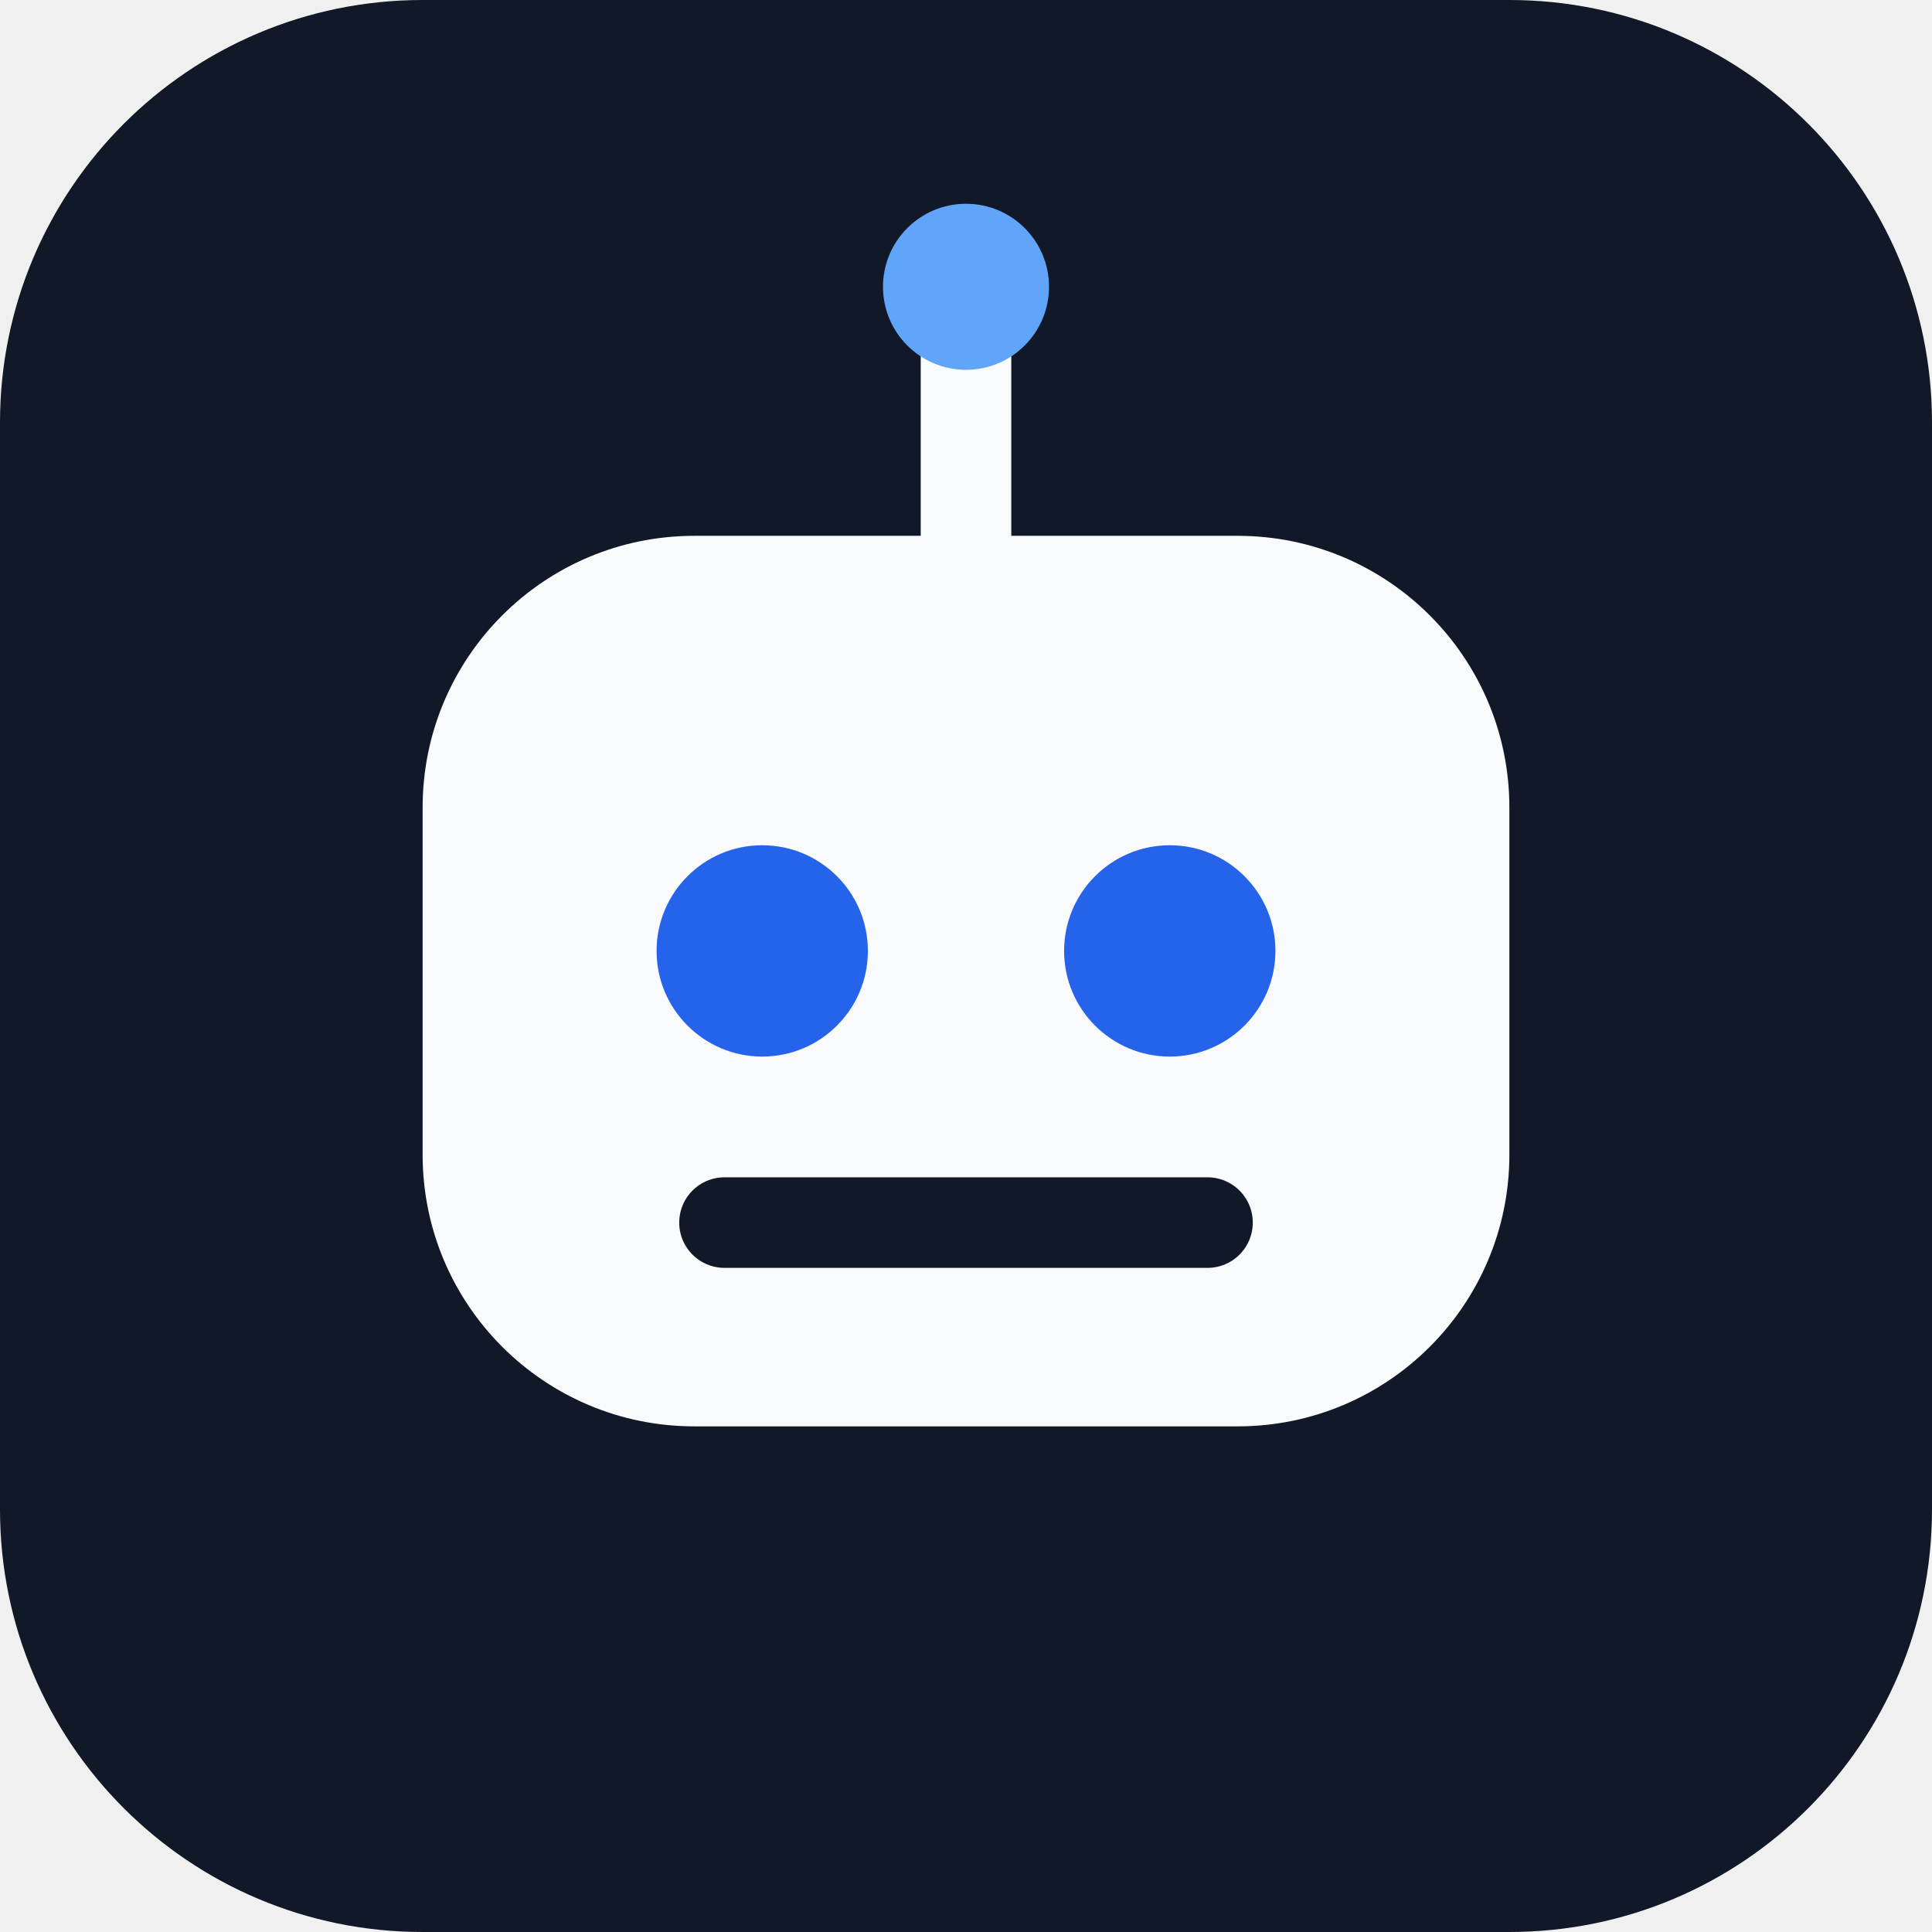
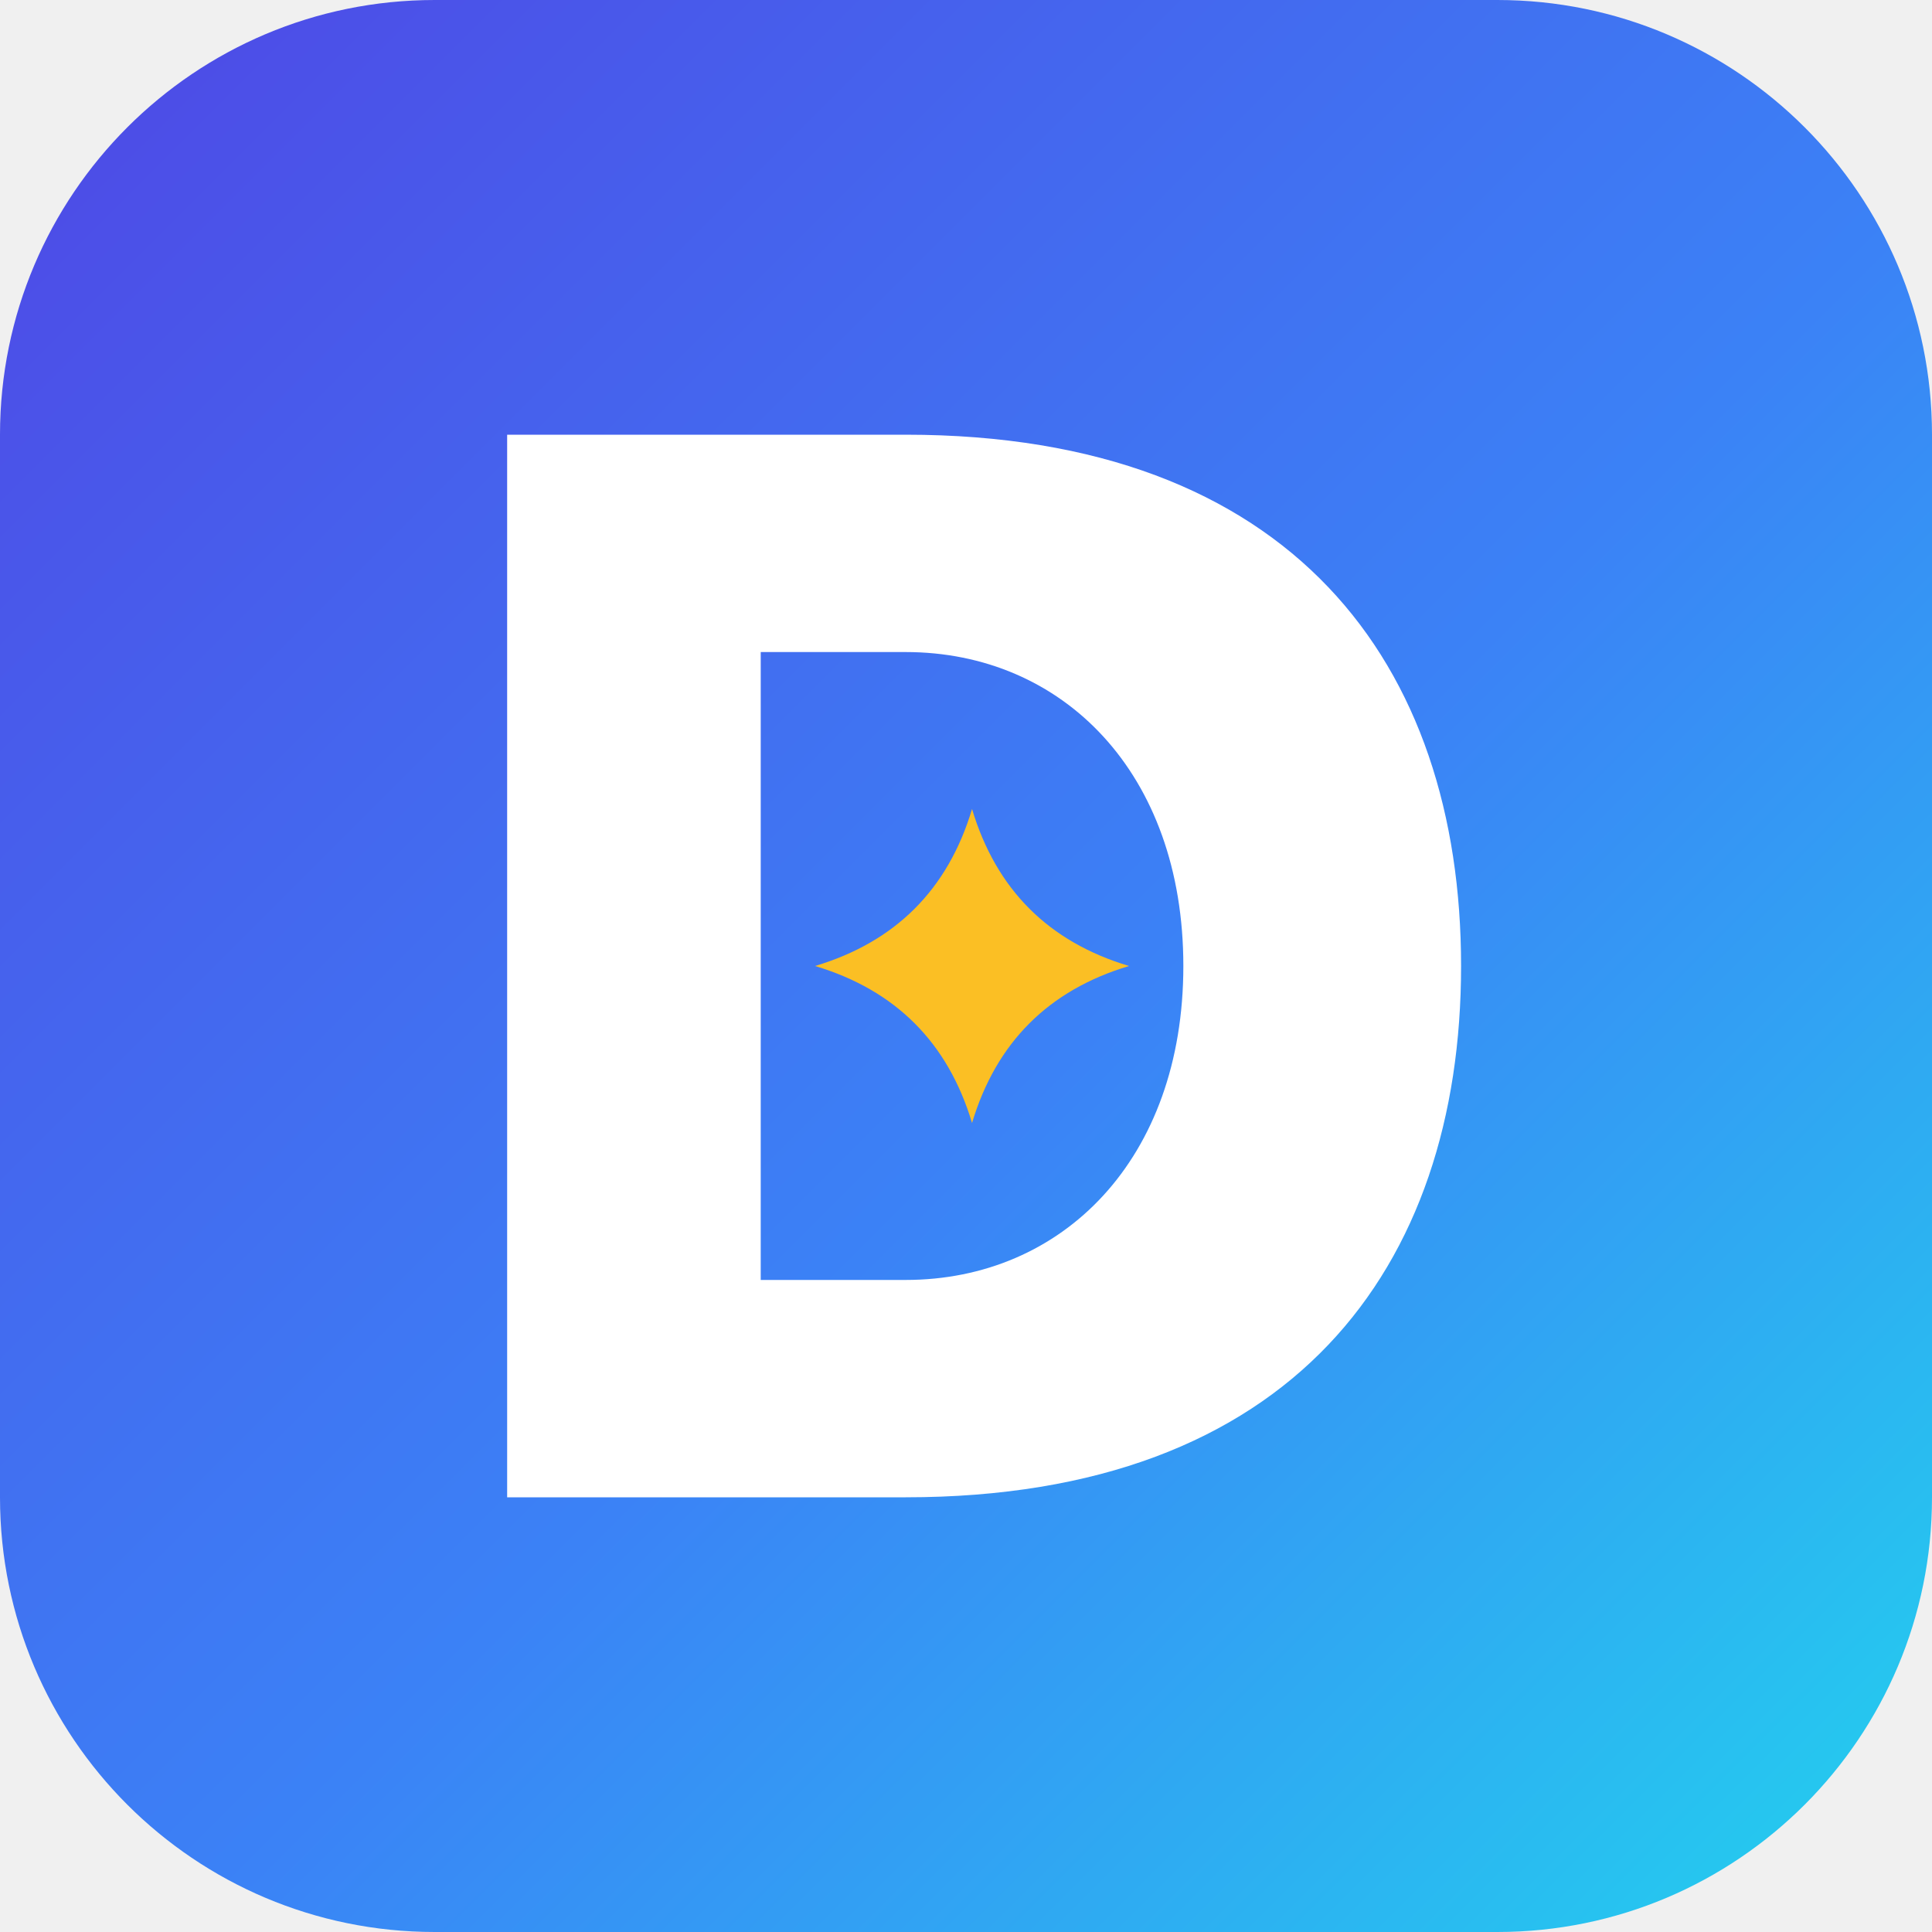
- <svg xmlns="http://www.w3.org/2000/svg" viewBox="0 0 512 512">
-   <rect width="512" height="512" rx="112" fill="#111827" />
-   <rect x="112" y="142" width="288" height="236" rx="72" fill="#f9fafb" />
-   <circle cx="202" cy="252" r="28" fill="#2563eb" />
-   <circle cx="310" cy="252" r="28" fill="#2563eb" />
-   <path d="M192 324h128" stroke="#111827" stroke-width="24" stroke-linecap="round" />
-   <path d="M256 142V94" stroke="#f9fafb" stroke-width="24" stroke-linecap="round" />
-   <circle cx="256" cy="76" r="22" fill="#60a5fa" />
+ <svg xmlns="http://www.w3.org/2000/svg" viewBox="0 0 320 320">
+   <defs>
+     <linearGradient id="donger-mark-gradient" x1="0" y1="0" x2="1" y2="1">
+       <stop offset="0" stop-color="#4F46E5" />
+       <stop offset="0.55" stop-color="#3B82F6" />
+       <stop offset="1" stop-color="#22D3EE" />
+     </linearGradient>
+   </defs>
+   <rect width="320" height="320" rx="72" fill="url(#donger-mark-gradient)" />
+   <path transform="translate(84 72)" fill="#FFFFFF" fill-rule="evenodd" d="M0 0 L66 0 C130 0 158 38 158 88 C158 138 130 176 66 176 L0 176 Z M42 36 L66 36 C92 36 112 56 112 88 C112 120 92 140 66 140 L42 140 Z" />
+   <path transform="translate(135 134)" fill="#FBBF24" d="M26 0 Q32 20 52 26 Q32 32 26 52 Q20 32 0 26 Q20 20 26 0 Z" />
</svg>
